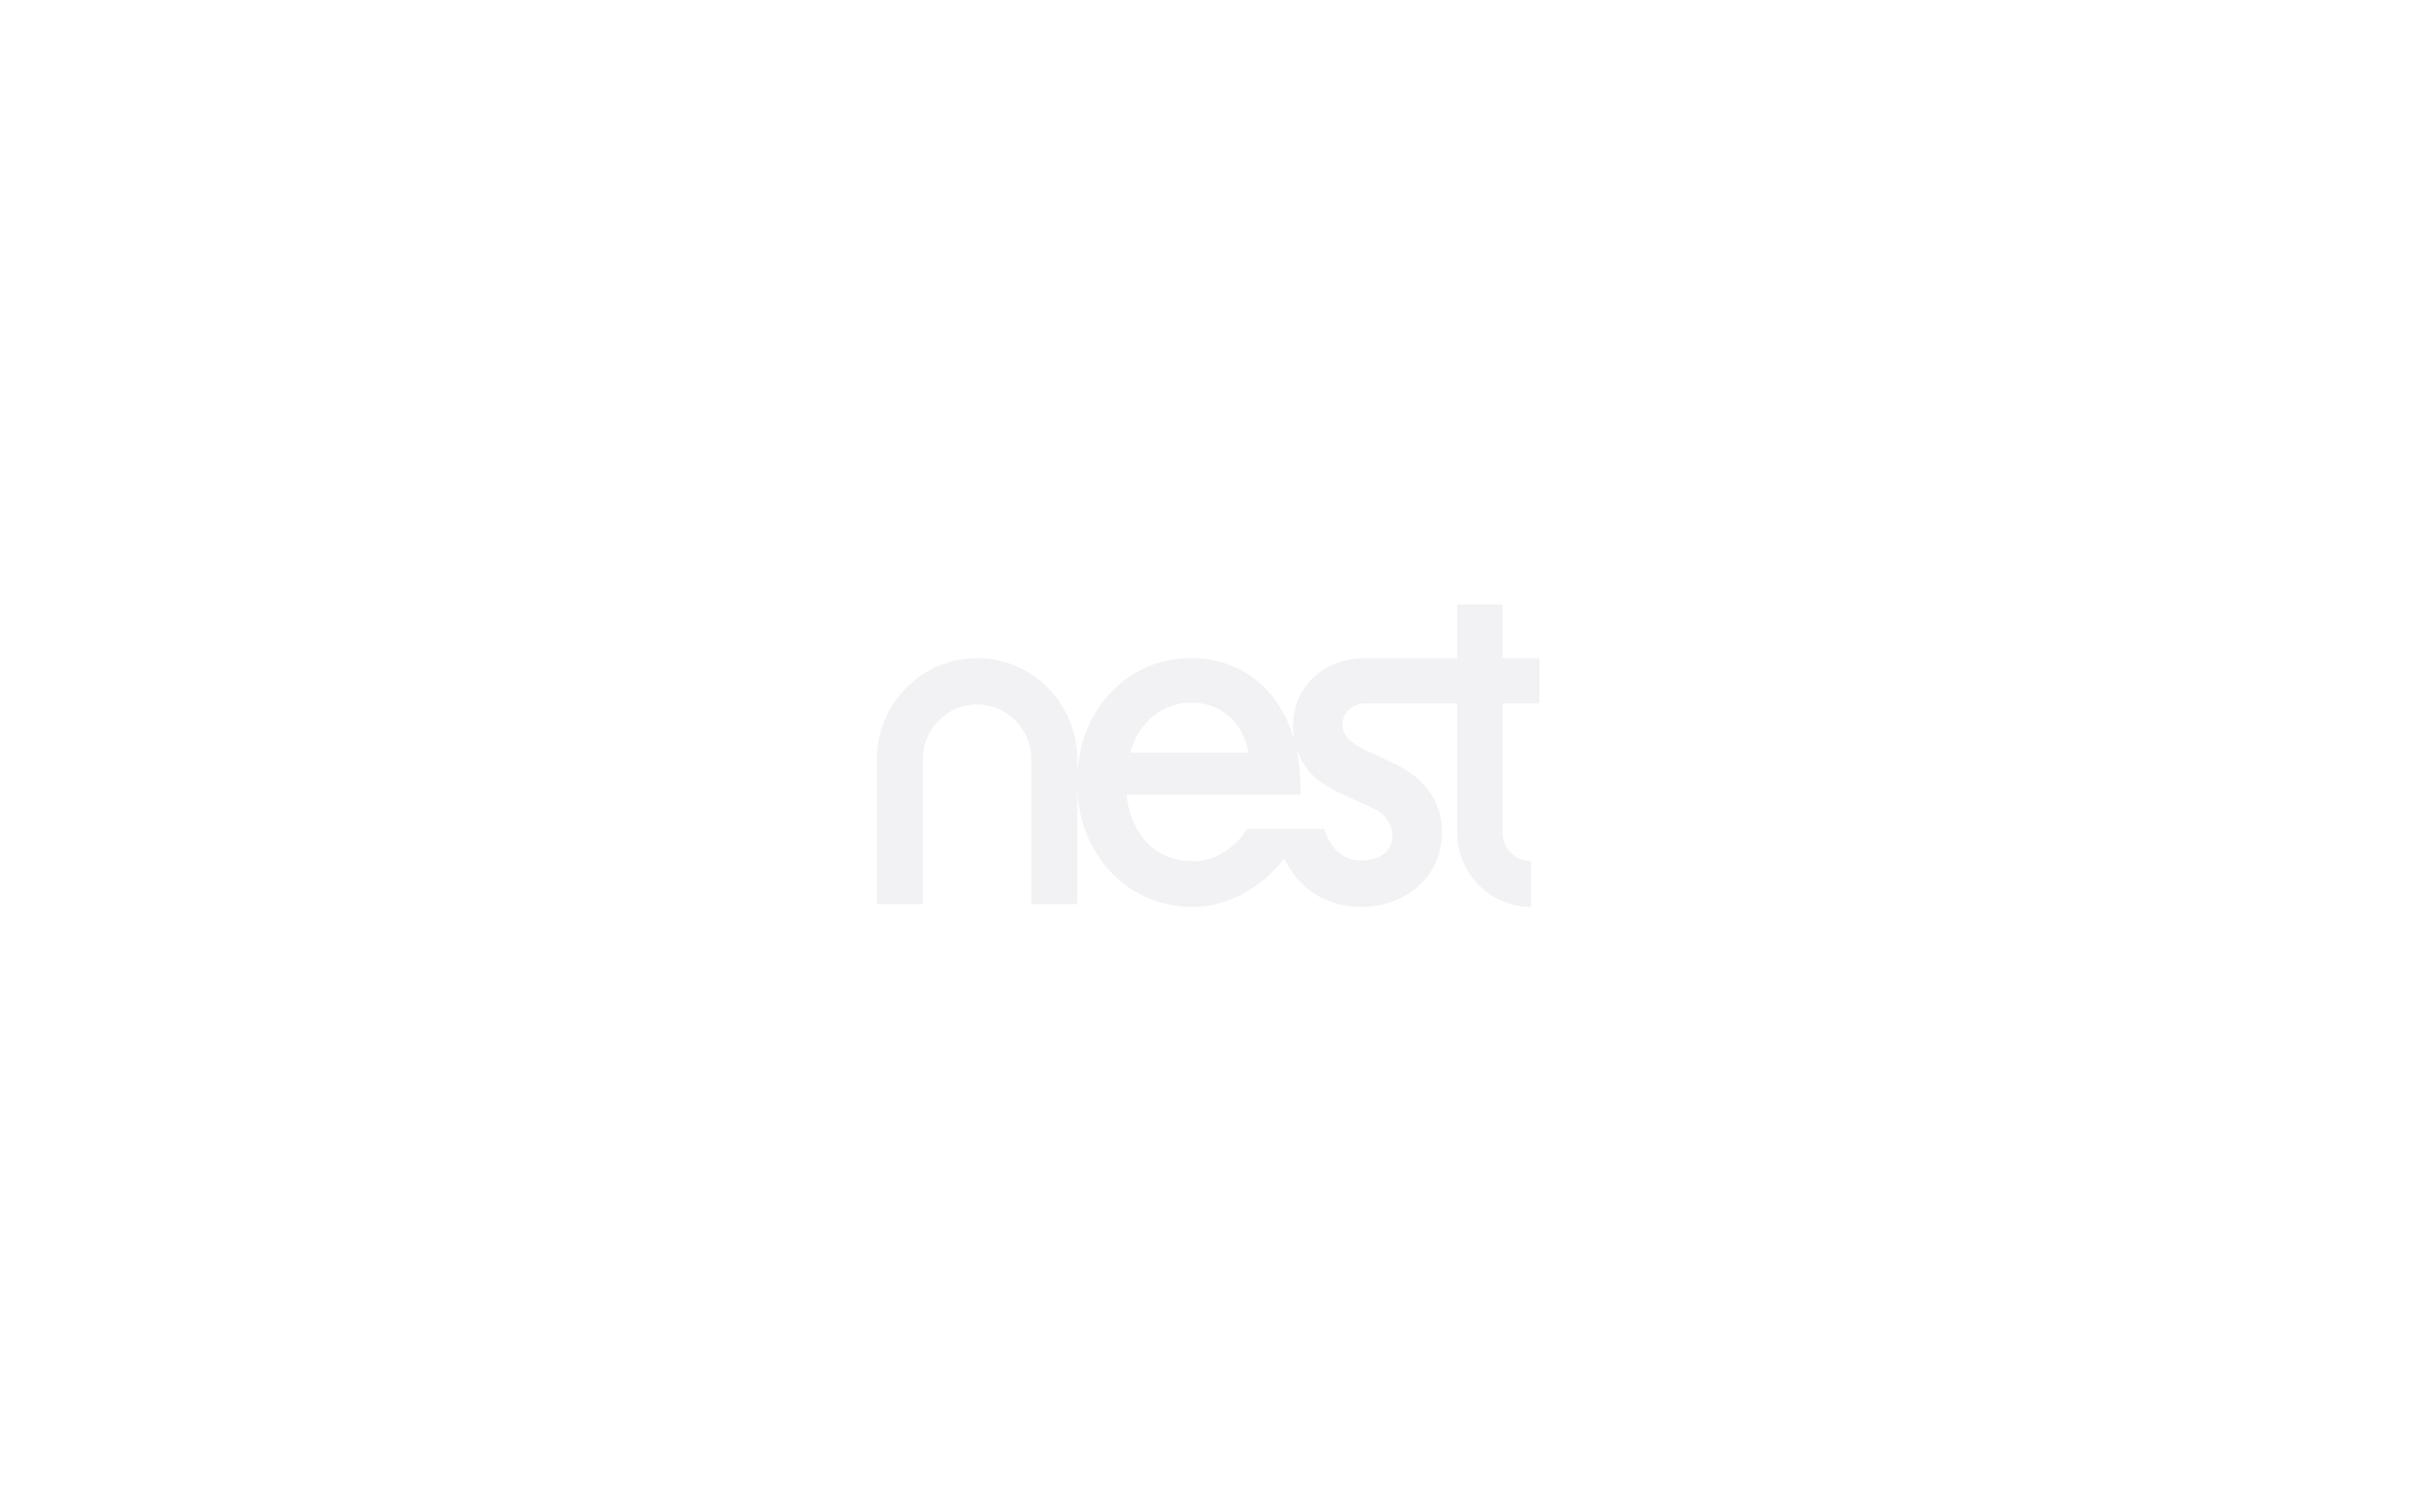
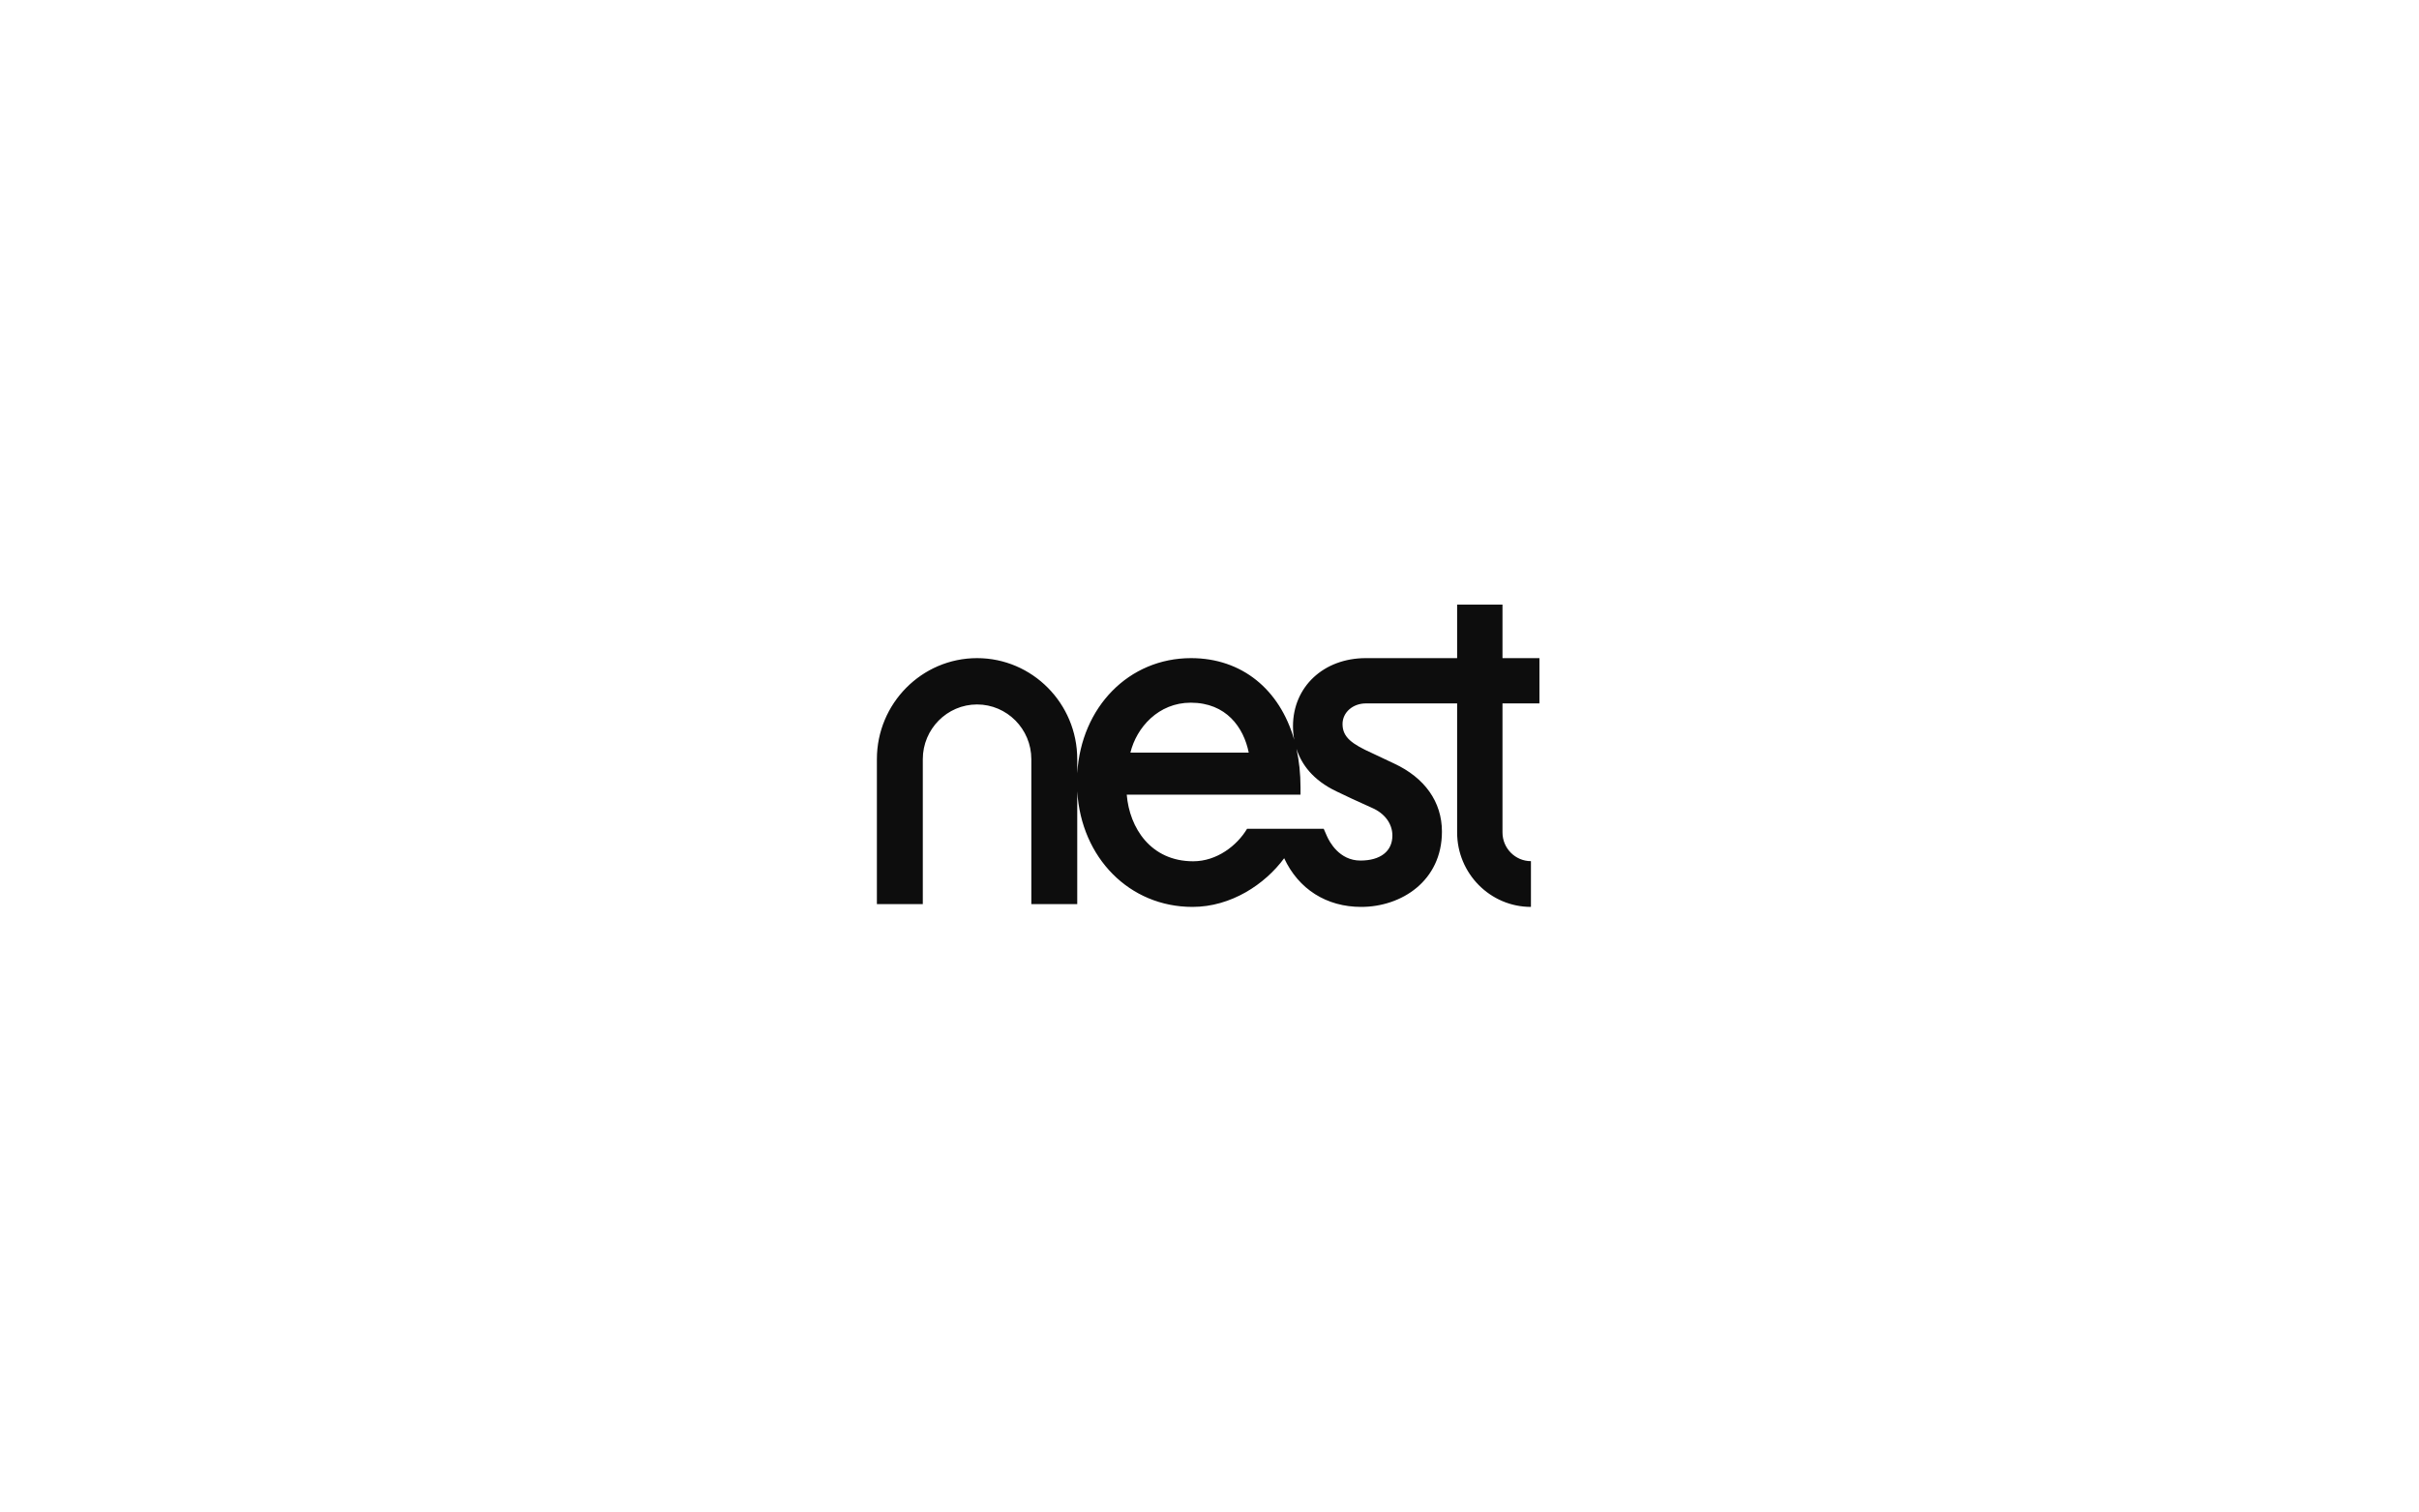
<svg xmlns="http://www.w3.org/2000/svg" width="160" height="100" viewBox="0 0 160 100" fill="none">
-   <path d="M90.748 53.446C91.592 53.811 92.097 54.497 92.097 55.279C92.097 56.316 91.308 56.933 89.984 56.933C88.58 56.933 87.928 55.685 87.761 55.303L87.555 54.831H84.926L84.922 54.829H82.486C81.82 55.949 80.48 56.981 78.922 56.981C76.109 56.981 74.706 54.764 74.526 52.574H86.02V52.094C86.02 51.187 85.927 50.332 85.752 49.539C86.081 50.557 86.831 51.612 88.403 52.359C88.978 52.636 89.845 53.048 90.748 53.446ZM78.758 46.489C81.11 46.489 82.262 48.126 82.596 49.794H74.767C75.175 48.123 76.627 46.489 78.758 46.489ZM101.823 46.537V43.541H99.379V40H96.379V43.541H90.337C87.547 43.542 85.522 45.436 85.522 48.046C85.522 48.346 85.549 48.646 85.602 48.942C84.651 45.617 82.145 43.541 78.78 43.541C74.663 43.541 71.515 46.776 71.252 51.159V50.227C71.252 46.54 68.279 43.541 64.626 43.541C60.973 43.541 58 46.54 58 50.227V59.813H61.037V50.227C61.037 48.231 62.646 46.606 64.626 46.606C66.605 46.606 68.215 48.231 68.215 50.227V59.813H71.252V52.355C71.517 56.754 74.705 60 78.875 60C81.421 60 83.666 58.508 84.939 56.779C85.888 58.826 87.742 60 90.032 60C92.687 60 95.374 58.289 95.374 55.016C95.374 53.058 94.247 51.458 92.2 50.509C91.975 50.404 91.749 50.298 91.525 50.19L91.498 50.177C91.257 50.062 91.016 49.948 90.774 49.836C89.436 49.23 88.799 48.786 88.799 47.901C88.799 47.123 89.489 46.537 90.341 46.537H96.379V55.073C96.379 57.791 98.57 60 101.261 60V56.972C100.224 56.972 99.379 56.12 99.379 55.073V46.537C100.58 46.538 101.504 46.537 101.823 46.537Z" fill="#F2F2F4" />
+   <path d="M90.748 53.446C91.592 53.811 92.097 54.497 92.097 55.279C92.097 56.316 91.308 56.933 89.984 56.933C88.58 56.933 87.928 55.685 87.761 55.303L87.555 54.831H84.926L84.922 54.829H82.486C81.82 55.949 80.48 56.981 78.922 56.981C76.109 56.981 74.706 54.764 74.526 52.574H86.02V52.094C86.02 51.187 85.927 50.332 85.752 49.539C86.081 50.557 86.831 51.612 88.403 52.359C88.978 52.636 89.845 53.048 90.748 53.446ZM78.758 46.489C81.11 46.489 82.262 48.126 82.596 49.794H74.767C75.175 48.123 76.627 46.489 78.758 46.489ZM101.823 46.537V43.541H99.379V40H96.379V43.541H90.337C87.547 43.542 85.522 45.436 85.522 48.046C85.522 48.346 85.549 48.646 85.602 48.942C84.651 45.617 82.145 43.541 78.78 43.541C74.663 43.541 71.515 46.776 71.252 51.159V50.227C71.252 46.54 68.279 43.541 64.626 43.541C60.973 43.541 58 46.54 58 50.227V59.813H61.037V50.227C61.037 48.231 62.646 46.606 64.626 46.606C66.605 46.606 68.215 48.231 68.215 50.227V59.813H71.252V52.355C71.517 56.754 74.705 60 78.875 60C81.421 60 83.666 58.508 84.939 56.779C85.888 58.826 87.742 60 90.032 60C92.687 60 95.374 58.289 95.374 55.016C95.374 53.058 94.247 51.458 92.2 50.509C91.975 50.404 91.749 50.298 91.525 50.19L91.498 50.177C91.257 50.062 91.016 49.948 90.774 49.836C89.436 49.23 88.799 48.786 88.799 47.901C88.799 47.123 89.489 46.537 90.341 46.537H96.379V55.073C96.379 57.791 98.57 60 101.261 60V56.972C100.224 56.972 99.379 56.12 99.379 55.073V46.537C100.58 46.538 101.504 46.537 101.823 46.537Z" fill="#0D0D0D" />
</svg>
